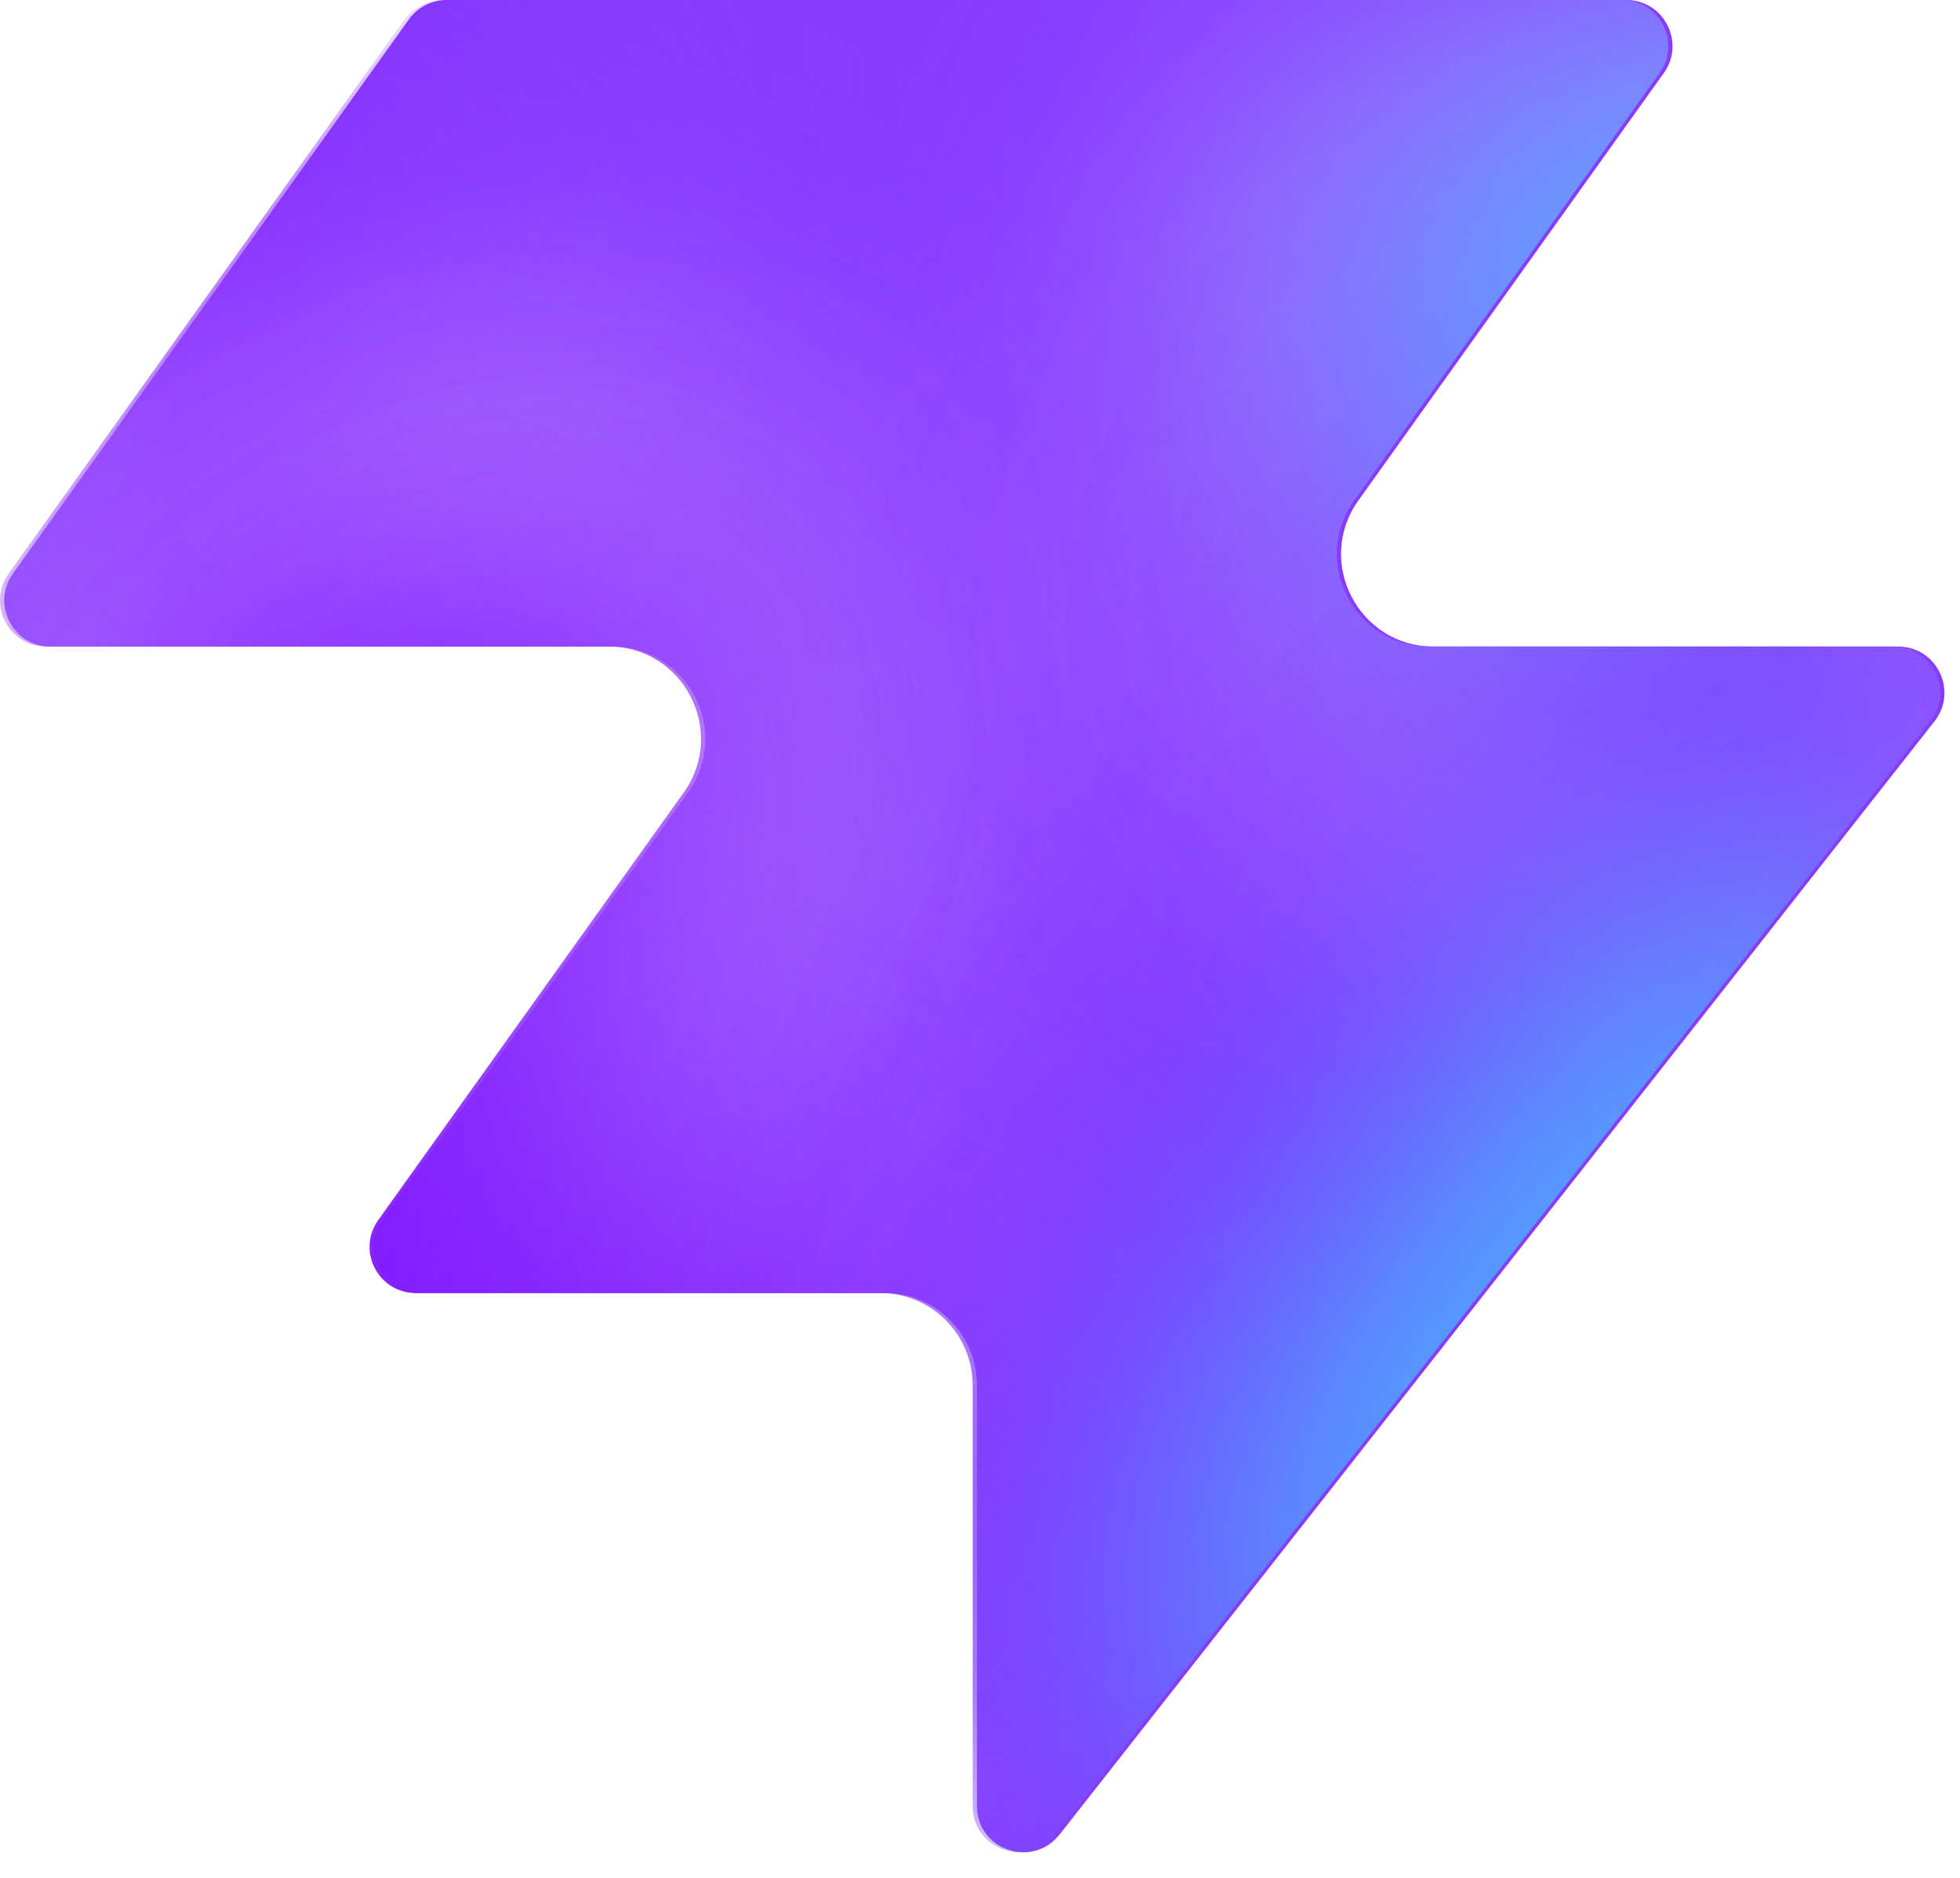
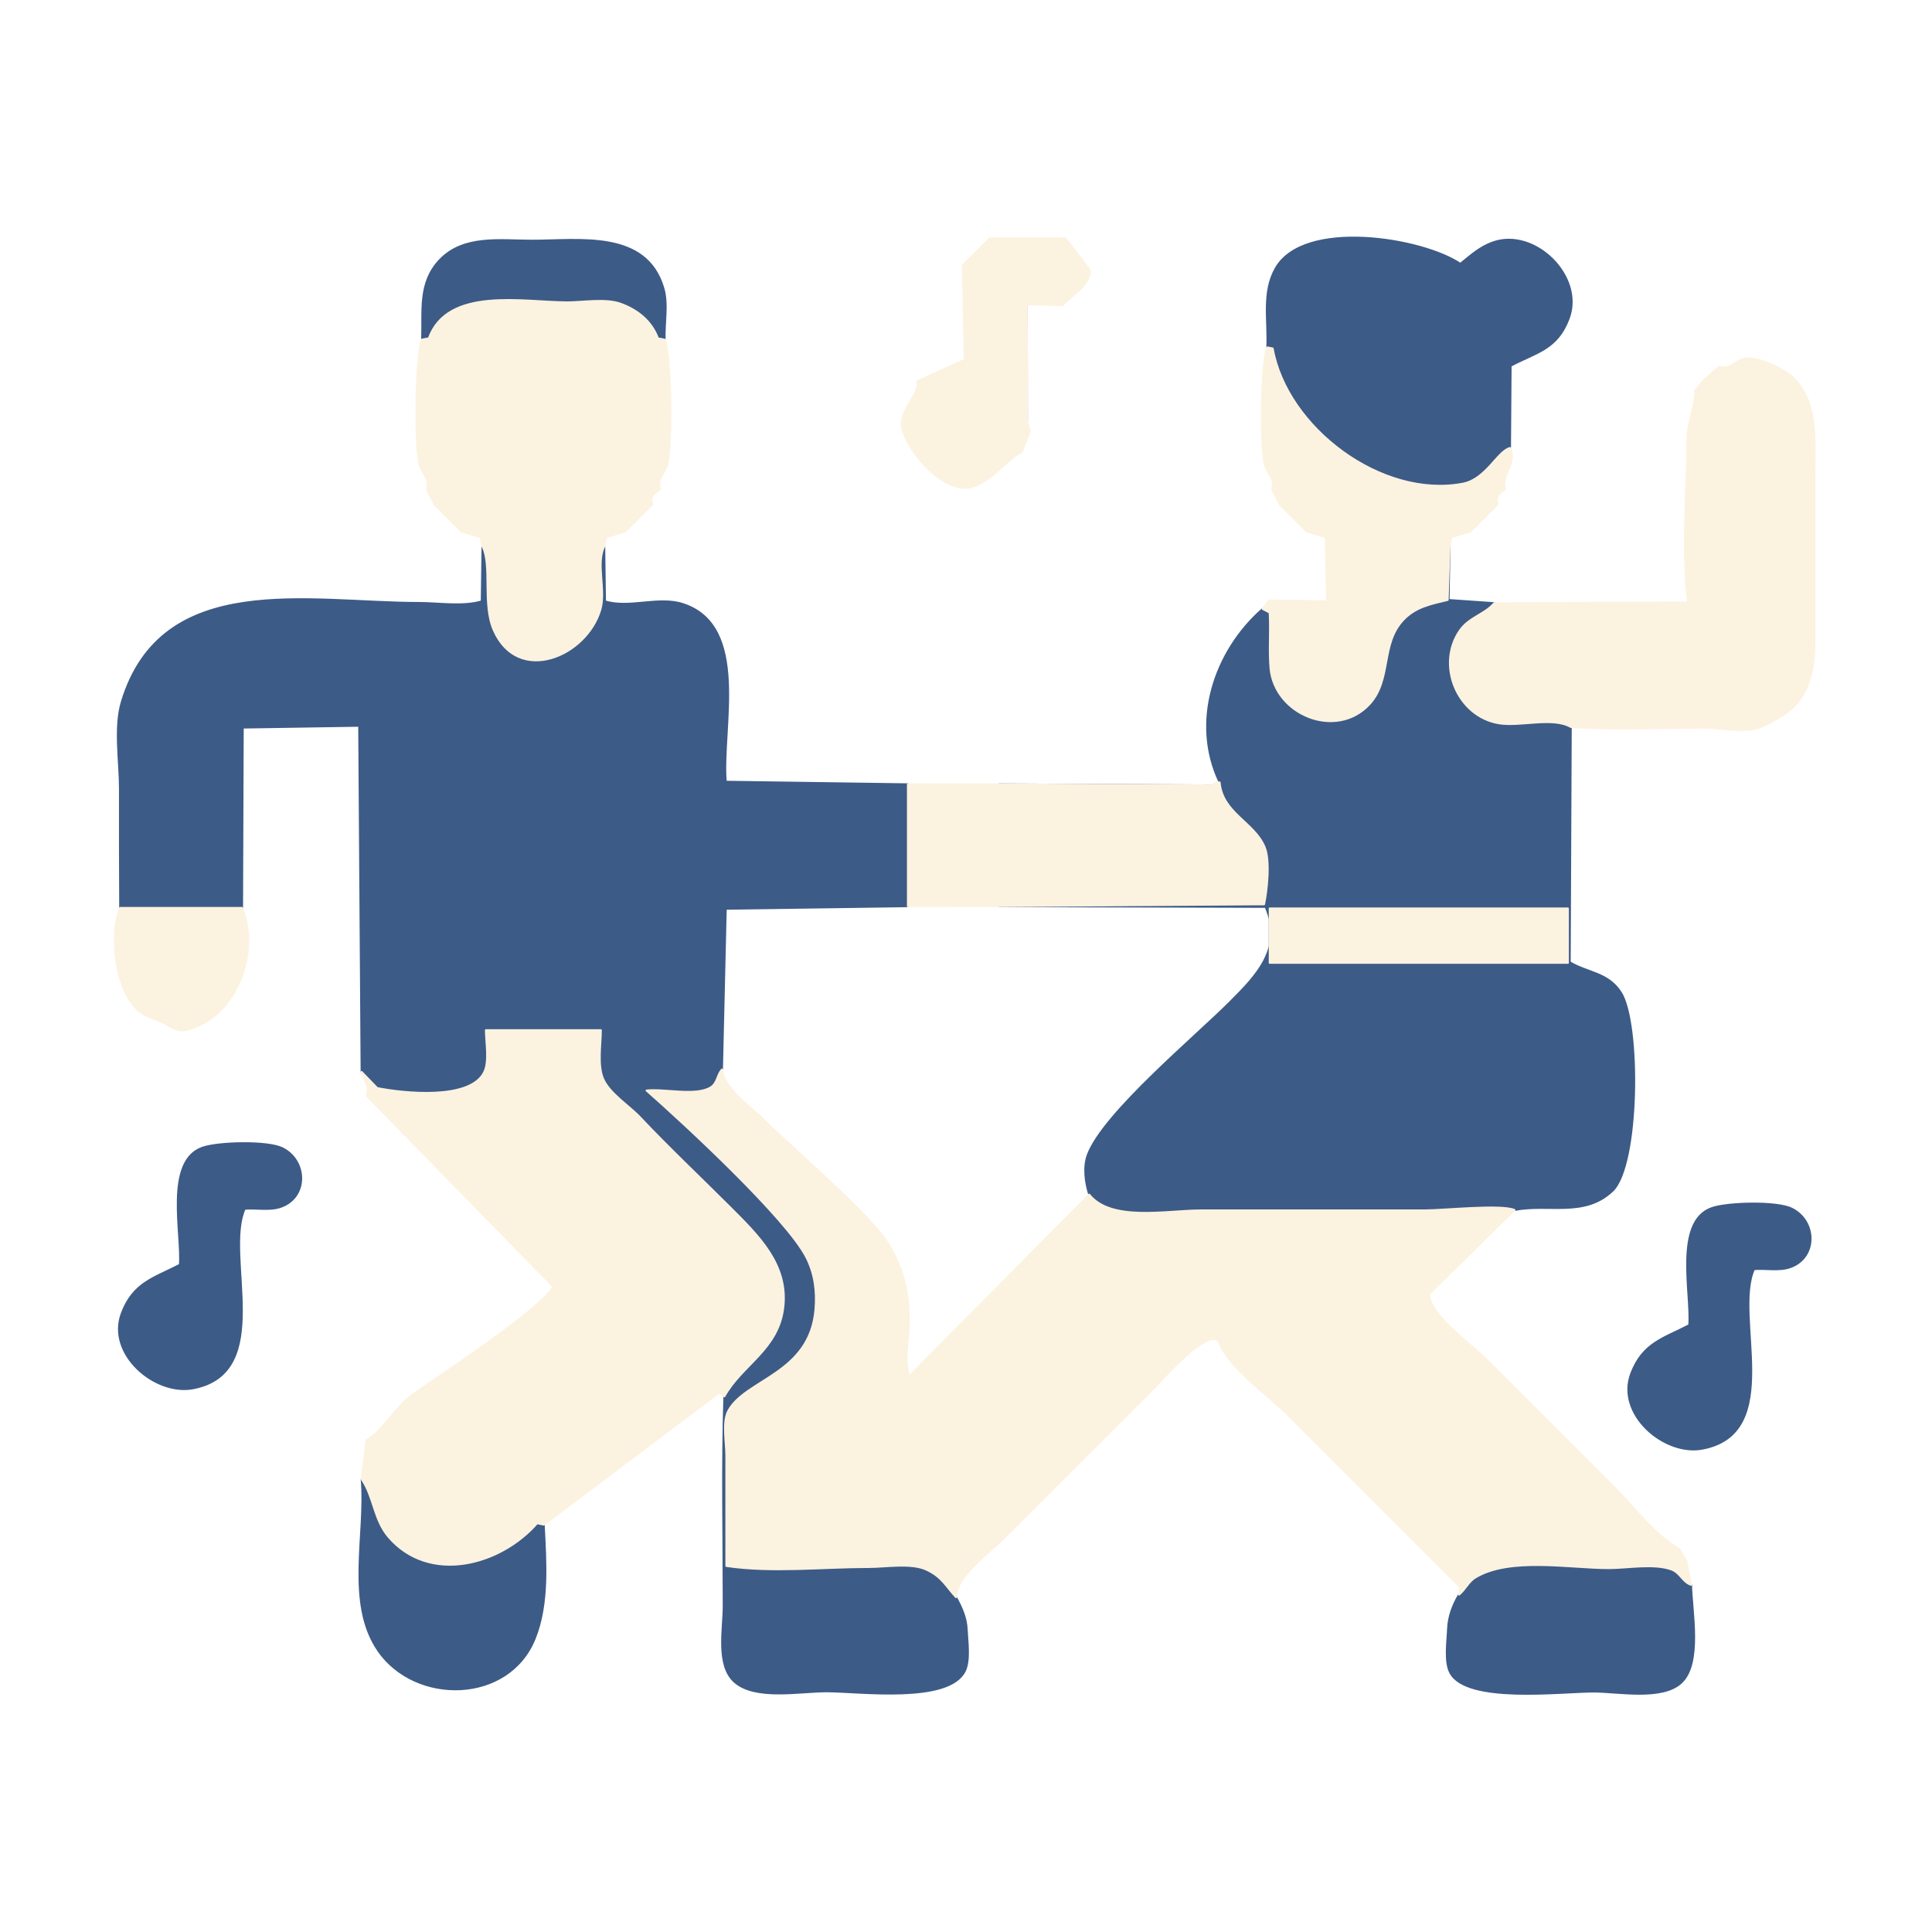
- <svg xmlns="http://www.w3.org/2000/svg" width="48" height="46" fill="none" viewBox="0 0 48 46">
-   <path fill="#863bff" d="M25.946 44.938c-.664.845-2.021.375-2.021-.698V33.937a2.26 2.26 0 0 0-2.262-2.262H10.287c-.92 0-1.456-1.04-.92-1.788l7.48-10.471c1.07-1.497 0-3.578-1.842-3.578H1.237c-.92 0-1.456-1.04-.92-1.788L10.013.474c.214-.297.556-.474.92-.474h28.894c.92 0 1.456 1.04.92 1.788l-7.48 10.471c-1.07 1.498 0 3.579 1.842 3.579h11.377c.943 0 1.473 1.088.89 1.83L25.947 44.94z" style="fill:#863bff;fill:color(display-p3 .525 .23 1);fill-opacity:1" />
-   <mask id="a" width="48" height="46" x="0" y="0" maskUnits="userSpaceOnUse" style="mask-type:alpha">
-     <path fill="#000" d="M25.842 44.938c-.664.844-2.021.375-2.021-.698V33.937a2.26 2.26 0 0 0-2.262-2.262H10.183c-.92 0-1.456-1.04-.92-1.788l7.48-10.471c1.07-1.498 0-3.579-1.842-3.579H1.133c-.92 0-1.456-1.04-.92-1.787L9.91.473c.214-.297.556-.474.92-.474h28.894c.92 0 1.456 1.04.92 1.788l-7.48 10.471c-1.07 1.498 0 3.578 1.842 3.578h11.377c.943 0 1.473 1.088.89 1.832L25.843 44.94z" style="fill:#000;fill-opacity:1" />
-   </mask>
-   <g mask="url(#a)">
-     <g filter="url(#b)">
-       <ellipse cx="5.508" cy="14.704" fill="#ede6ff" rx="5.508" ry="14.704" style="fill:#ede6ff;fill:color(display-p3 .927 .903 1);fill-opacity:1" transform="matrix(.00324 1 1 -.00324 -4.47 31.516)" />
-     </g>
-     <g filter="url(#c)">
-       <ellipse cx="10.399" cy="29.851" fill="#ede6ff" rx="10.399" ry="29.851" style="fill:#ede6ff;fill:color(display-p3 .927 .903 1);fill-opacity:1" transform="matrix(.00324 1 1 -.00324 -39.328 7.883)" />
-     </g>
-     <g filter="url(#d)">
-       <ellipse cx="5.508" cy="30.487" fill="#7e14ff" rx="5.508" ry="30.487" style="fill:#7e14ff;fill:color(display-p3 .492 .077 1);fill-opacity:1" transform="rotate(89.814 -25.913 -14.639)scale(1 -1)" />
-     </g>
-     <g filter="url(#e)">
-       <ellipse cx="5.508" cy="30.599" fill="#7e14ff" rx="5.508" ry="30.599" style="fill:#7e14ff;fill:color(display-p3 .492 .077 1);fill-opacity:1" transform="rotate(89.814 -32.644 -3.334)scale(1 -1)" />
-     </g>
-     <g filter="url(#f)">
-       <ellipse cx="5.508" cy="30.599" fill="#7e14ff" rx="5.508" ry="30.599" style="fill:#7e14ff;fill:color(display-p3 .492 .077 1);fill-opacity:1" transform="matrix(.00324 1 1 -.00324 -34.34 30.47)" />
-     </g>
-     <g filter="url(#g)">
-       <ellipse cx="14.072" cy="22.078" fill="#ede6ff" rx="14.072" ry="22.078" style="fill:#ede6ff;fill:color(display-p3 .927 .903 1);fill-opacity:1" transform="rotate(93.35 24.506 48.493)scale(-1 1)" />
-     </g>
-     <g filter="url(#h)">
-       <ellipse cx="3.47" cy="21.501" fill="#7e14ff" rx="3.47" ry="21.501" style="fill:#7e14ff;fill:color(display-p3 .492 .077 1);fill-opacity:1" transform="rotate(89.009 28.708 47.59)scale(-1 1)" />
-     </g>
-     <g filter="url(#i)">
-       <ellipse cx="3.47" cy="21.501" fill="#7e14ff" rx="3.47" ry="21.501" style="fill:#7e14ff;fill:color(display-p3 .492 .077 1);fill-opacity:1" transform="rotate(89.009 28.708 47.59)scale(-1 1)" />
-     </g>
-     <g filter="url(#j)">
-       <ellipse cx=".387" cy="8.972" fill="#7e14ff" rx="4.407" ry="29.108" style="fill:#7e14ff;fill:color(display-p3 .492 .077 1);fill-opacity:1" transform="rotate(39.51 .387 8.972)" />
-     </g>
-     <g filter="url(#k)">
-       <ellipse cx="47.523" cy="-6.092" fill="#7e14ff" rx="4.407" ry="29.108" style="fill:#7e14ff;fill:color(display-p3 .492 .077 1);fill-opacity:1" transform="rotate(37.892 47.523 -6.092)" />
-     </g>
-     <g filter="url(#l)">
-       <ellipse cx="41.412" cy="6.333" fill="#47bfff" rx="5.971" ry="9.665" style="fill:#47bfff;fill:color(display-p3 .28 .748 1);fill-opacity:1" transform="rotate(37.892 41.412 6.333)" />
-     </g>
-     <g filter="url(#m)">
-       <ellipse cx="-1.879" cy="38.332" fill="#7e14ff" rx="4.407" ry="29.108" style="fill:#7e14ff;fill:color(display-p3 .492 .077 1);fill-opacity:1" transform="rotate(37.892 -1.88 38.332)" />
-     </g>
-     <g filter="url(#n)">
-       <ellipse cx="-1.879" cy="38.332" fill="#7e14ff" rx="4.407" ry="29.108" style="fill:#7e14ff;fill:color(display-p3 .492 .077 1);fill-opacity:1" transform="rotate(37.892 -1.88 38.332)" />
-     </g>
-     <g filter="url(#o)">
-       <ellipse cx="35.651" cy="29.907" fill="#7e14ff" rx="4.407" ry="29.108" style="fill:#7e14ff;fill:color(display-p3 .492 .077 1);fill-opacity:1" transform="rotate(37.892 35.651 29.907)" />
-     </g>
-     <g filter="url(#p)">
-       <ellipse cx="38.418" cy="32.4" fill="#47bfff" rx="5.971" ry="15.297" style="fill:#47bfff;fill:color(display-p3 .28 .748 1);fill-opacity:1" transform="rotate(37.892 38.418 32.4)" />
-     </g>
-   </g>
-   <defs>
-     <filter id="b" width="60.045" height="41.654" x="-19.77" y="16.149" color-interpolation-filters="sRGB" filterUnits="userSpaceOnUse">
-       <feFlood flood-opacity="0" result="BackgroundImageFix" />
-       <feBlend in="SourceGraphic" in2="BackgroundImageFix" result="shape" />
-       <feGaussianBlur result="effect1_foregroundBlur_2002_17158" stdDeviation="7.659" />
-     </filter>
-     <filter id="c" width="90.34" height="51.437" x="-54.613" y="-7.533" color-interpolation-filters="sRGB" filterUnits="userSpaceOnUse">
-       <feFlood flood-opacity="0" result="BackgroundImageFix" />
-       <feBlend in="SourceGraphic" in2="BackgroundImageFix" result="shape" />
-       <feGaussianBlur result="effect1_foregroundBlur_2002_17158" stdDeviation="7.659" />
-     </filter>
-     <filter id="d" width="79.355" height="29.4" x="-49.64" y="2.03" color-interpolation-filters="sRGB" filterUnits="userSpaceOnUse">
-       <feFlood flood-opacity="0" result="BackgroundImageFix" />
-       <feBlend in="SourceGraphic" in2="BackgroundImageFix" result="shape" />
-       <feGaussianBlur result="effect1_foregroundBlur_2002_17158" stdDeviation="4.596" />
-     </filter>
-     <filter id="e" width="79.579" height="29.4" x="-45.045" y="20.029" color-interpolation-filters="sRGB" filterUnits="userSpaceOnUse">
-       <feFlood flood-opacity="0" result="BackgroundImageFix" />
-       <feBlend in="SourceGraphic" in2="BackgroundImageFix" result="shape" />
-       <feGaussianBlur result="effect1_foregroundBlur_2002_17158" stdDeviation="4.596" />
-     </filter>
-     <filter id="f" width="79.579" height="29.4" x="-43.513" y="21.178" color-interpolation-filters="sRGB" filterUnits="userSpaceOnUse">
-       <feFlood flood-opacity="0" result="BackgroundImageFix" />
-       <feBlend in="SourceGraphic" in2="BackgroundImageFix" result="shape" />
-       <feGaussianBlur result="effect1_foregroundBlur_2002_17158" stdDeviation="4.596" />
-     </filter>
-     <filter id="g" width="74.749" height="58.852" x="15.756" y="-17.901" color-interpolation-filters="sRGB" filterUnits="userSpaceOnUse">
-       <feFlood flood-opacity="0" result="BackgroundImageFix" />
-       <feBlend in="SourceGraphic" in2="BackgroundImageFix" result="shape" />
-       <feGaussianBlur result="effect1_foregroundBlur_2002_17158" stdDeviation="7.659" />
-     </filter>
-     <filter id="h" width="61.377" height="25.362" x="23.548" y="2.284" color-interpolation-filters="sRGB" filterUnits="userSpaceOnUse">
-       <feFlood flood-opacity="0" result="BackgroundImageFix" />
-       <feBlend in="SourceGraphic" in2="BackgroundImageFix" result="shape" />
-       <feGaussianBlur result="effect1_foregroundBlur_2002_17158" stdDeviation="4.596" />
-     </filter>
-     <filter id="i" width="61.377" height="25.362" x="23.548" y="2.284" color-interpolation-filters="sRGB" filterUnits="userSpaceOnUse">
-       <feFlood flood-opacity="0" result="BackgroundImageFix" />
-       <feBlend in="SourceGraphic" in2="BackgroundImageFix" result="shape" />
-       <feGaussianBlur result="effect1_foregroundBlur_2002_17158" stdDeviation="4.596" />
-     </filter>
-     <filter id="j" width="56.045" height="63.649" x="-27.636" y="-22.853" color-interpolation-filters="sRGB" filterUnits="userSpaceOnUse">
-       <feFlood flood-opacity="0" result="BackgroundImageFix" />
-       <feBlend in="SourceGraphic" in2="BackgroundImageFix" result="shape" />
-       <feGaussianBlur result="effect1_foregroundBlur_2002_17158" stdDeviation="4.596" />
-     </filter>
-     <filter id="k" width="54.814" height="64.646" x="20.116" y="-38.415" color-interpolation-filters="sRGB" filterUnits="userSpaceOnUse">
-       <feFlood flood-opacity="0" result="BackgroundImageFix" />
-       <feBlend in="SourceGraphic" in2="BackgroundImageFix" result="shape" />
-       <feGaussianBlur result="effect1_foregroundBlur_2002_17158" stdDeviation="4.596" />
-     </filter>
-     <filter id="l" width="33.541" height="35.313" x="24.641" y="-11.323" color-interpolation-filters="sRGB" filterUnits="userSpaceOnUse">
-       <feFlood flood-opacity="0" result="BackgroundImageFix" />
-       <feBlend in="SourceGraphic" in2="BackgroundImageFix" result="shape" />
-       <feGaussianBlur result="effect1_foregroundBlur_2002_17158" stdDeviation="4.596" />
-     </filter>
-     <filter id="m" width="54.814" height="64.646" x="-29.286" y="6.009" color-interpolation-filters="sRGB" filterUnits="userSpaceOnUse">
-       <feFlood flood-opacity="0" result="BackgroundImageFix" />
-       <feBlend in="SourceGraphic" in2="BackgroundImageFix" result="shape" />
-       <feGaussianBlur result="effect1_foregroundBlur_2002_17158" stdDeviation="4.596" />
-     </filter>
-     <filter id="n" width="54.814" height="64.646" x="-29.286" y="6.009" color-interpolation-filters="sRGB" filterUnits="userSpaceOnUse">
-       <feFlood flood-opacity="0" result="BackgroundImageFix" />
-       <feBlend in="SourceGraphic" in2="BackgroundImageFix" result="shape" />
-       <feGaussianBlur result="effect1_foregroundBlur_2002_17158" stdDeviation="4.596" />
-     </filter>
-     <filter id="o" width="54.814" height="64.646" x="8.244" y="-2.416" color-interpolation-filters="sRGB" filterUnits="userSpaceOnUse">
-       <feFlood flood-opacity="0" result="BackgroundImageFix" />
-       <feBlend in="SourceGraphic" in2="BackgroundImageFix" result="shape" />
-       <feGaussianBlur result="effect1_foregroundBlur_2002_17158" stdDeviation="4.596" />
-     </filter>
-     <filter id="p" width="39.409" height="43.623" x="18.713" y="10.588" color-interpolation-filters="sRGB" filterUnits="userSpaceOnUse">
-       <feFlood flood-opacity="0" result="BackgroundImageFix" />
-       <feBlend in="SourceGraphic" in2="BackgroundImageFix" result="shape" />
-       <feGaussianBlur result="effect1_foregroundBlur_2002_17158" stdDeviation="4.596" />
-     </filter>
-   </defs>
+ <svg xmlns="http://www.w3.org/2000/svg" viewBox="0 0 256 256" width="256" height="256">
+   <path d="M88.07 45C87.78 44.94 87.48 44.89 87.18 44.83C86.34 42.55 84.48 41.05 82.21 40.24C80.21 39.53 77.27 40.06 75.17 40.06C69.42 40.06 59.31 37.94 56.82 44.83C56.52 44.89 56.23 44.94 55.93 44.99C56.07 41.16 55.41 37.47 58.28 34.45C61.44 31.13 66.32 31.89 70.5 31.89C76.81 31.89 85.62 30.47 87.9 38.18C88.53 40.29 87.99 42.84 88.07 45ZM200.09 59.36C198.45 59.75 196.91 63.51 193.83 64.09C183.07 66.13 170.52 56.67 168.64 46.17C168.4 46.12 168.16 46.08 167.92 46.03C168.09 42.43 167.22 38.75 169.04 35.55C172.78 29 188.43 31.54 193.5 34.96C194.9 33.84 196.07 32.74 197.82 32.12C203.34 30.16 209.94 36.61 207.87 42.18C206.33 46.31 203.57 46.66 200.17 48.47C200.14 52.1 200.11 55.73 200.09 59.36ZM136.06 40.33C136.07 45.45 136.08 50.57 136.08 55.69C136.08 50.57 136.07 45.45 136.06 40.33ZM63.93 72.39C65.22 74.9 63.92 80.04 65.41 83.46C68.61 90.84 77.7 87.02 79.55 80.79C80.31 78.24 78.93 74.62 80.07 72.39C80.1 74.82 80.14 77.25 80.17 79.68C83.38 80.67 87.27 78.99 90.48 80.04C99.39 82.93 95.58 96.49 96.17 103.58C104.21 103.69 112.26 103.81 120.3 103.92C120.3 109.31 120.3 114.69 120.3 120.08C112.26 120.19 104.21 120.31 96.17 120.42C96 127.52 95.84 134.61 95.67 141.71C95.02 142.39 95.07 143.49 94.22 144.05C92.28 145.32 87.96 144.22 85.67 144.5C90.55 148.79 104.23 161.44 106.86 166.62C107.96 168.78 108.25 171.11 108.05 173.5C107.33 182.08 98.77 182.72 96.49 186.97C95.71 188.42 96.24 191.2 96.24 192.83C96.24 197.72 96.24 202.61 96.24 207.5C102.29 208.4 109.03 207.64 115.17 207.64C117.35 207.64 120.8 207.04 122.81 208.01C124.83 208.97 125.3 210.14 126.68 211.64C127.38 212.96 128.02 214.31 128.09 215.83C128.16 217.38 128.55 219.97 127.85 221.4C125.73 225.74 113.89 224.11 109.5 224.11C105.98 224.11 100.06 225.29 97.32 222.84C94.88 220.65 95.89 215.83 95.89 212.83C95.89 203.6 95.67 194.26 95.98 185.03C98.35 180.79 103.17 178.82 103.8 173.18C104.44 167.51 100.45 163.69 96.8 160.03C92.81 156.04 88.67 152.15 84.8 148.04C83.37 146.52 80.71 144.86 79.9 142.91C79.15 141.11 79.62 138.41 79.62 136.5C74.54 136.5 69.46 136.5 64.38 136.5C64.38 138.06 64.86 140.61 64.17 142.04C62.36 145.83 53.43 144.86 49.98 144.17C49.29 143.45 48.6 142.74 47.91 142.03C47.8 126.74 47.69 111.45 47.59 96.17C42.45 96.25 37.31 96.33 32.17 96.41C32.14 104.38 32.11 112.34 32.08 120.3C26.69 120.3 21.31 120.3 15.92 120.3C15.88 115.05 15.89 109.76 15.89 104.5C15.89 100.99 15.12 96.38 16.14 93C21.44 75.48 40.91 79.89 55.5 79.89C58.08 79.89 61.39 80.43 63.83 79.68C63.86 77.25 63.9 74.82 63.93 72.39ZM192.07 72.39C192.03 74.76 191.99 77.13 191.95 79.5C193.97 79.64 195.98 79.78 198 79.92C196.72 81.42 194.64 81.78 193.41 83.58C190.29 88.14 193.12 94.93 198.61 95.84C201.41 96.31 205.74 94.94 208.14 96.33C208.09 106.72 208.04 117.11 208 127.5C210.39 128.94 213.04 128.84 214.77 131.52C217.35 135.55 217.23 154.42 213.65 157.8C209.93 161.31 205.2 159.45 200.68 160.33C198.91 159.56 191.28 160.38 188.83 160.38C178.94 160.38 169.06 160.38 159.17 160.38C154.65 160.38 147.22 161.94 144.33 158.29C143.82 156.72 143.53 154.6 144.15 152.99C146.24 147.5 158.36 137.42 162.97 132.8C166.48 129.29 170.07 125.66 167.7 120.17C155.93 120.14 144.16 120.1 132.39 120.07C144.09 119.99 155.8 119.91 167.5 119.83C167.89 117.98 168.32 114.04 167.57 112.24C166.17 108.92 161.98 107.75 161.61 103.67C157.8 95.71 160.89 86.31 167.31 80.69C167.62 80.85 167.92 81.01 168.23 81.17C168.38 83.6 168.14 86.07 168.34 88.5C168.87 94.7 177.05 98.08 181.46 93.31C184.46 90.05 182.89 85.33 185.96 82.12C187.61 80.39 189.63 80.03 191.83 79.5C191.91 77.13 191.99 74.76 192.07 72.39ZM132.39 103.93C141.8 103.98 151.2 104.02 160.61 104.07C151.2 104.02 141.8 103.98 132.39 103.93ZM207.76 120.37C194.59 120.37 181.41 120.37 168.24 120.37C168.24 122.77 168.24 125.17 168.24 127.58C181.41 127.58 194.59 127.58 207.76 127.58C207.76 125.17 207.76 122.77 207.76 120.37ZM32.42 160.17C29.63 166.37 36.51 181.93 25.55 183.96C20.53 184.89 14.1 179.4 16.15 173.99C17.69 169.94 20.42 169.36 23.83 167.59C24.16 163.51 21.77 153.82 26.85 152.07C28.92 151.35 35.42 151.18 37.4 152.14C40.72 153.76 40.86 158.68 37.15 159.93C35.71 160.42 33.91 160.04 32.42 160.17ZM232.41 168.17C229.62 174.39 236.53 189.92 225.55 191.96C220.53 192.89 214.1 187.39 216.15 181.99C217.69 177.95 220.42 177.36 223.83 175.59C224.17 171.51 221.77 161.82 226.85 160.07C228.93 159.35 235.42 159.18 237.4 160.15C240.73 161.76 240.85 166.68 237.15 167.93C235.71 168.42 233.91 168.04 232.41 168.17ZM47.92 195.99C49.55 198.35 49.52 201.37 51.51 203.68C56.9 209.92 66.29 207.42 71.17 201.84C71.46 201.9 71.75 201.96 72.05 202.02C72.3 206.97 72.71 212.49 70.86 217.1C67.4 225.73 55.06 225.87 50.13 218.73C45.78 212.41 48.56 203.23 47.92 195.99ZM224.08 210C224.14 213.46 225.53 220.36 222.79 222.94C220.27 225.32 214.41 224.14 211.17 224.14C206.85 224.14 194.32 225.72 192.17 221.64C191.39 220.17 191.81 217.46 191.87 215.83C191.93 214.2 192.51 212.69 193.33 211.3C194.16 210.64 194.55 209.59 195.52 209.01C200.08 206.28 207.99 207.79 213.17 207.79C215.6 207.79 219.19 207.12 221.49 207.97C222.63 208.39 222.98 209.65 224.08 210Z" fill="#3D5B87" fill-rule="evenodd" stroke="#3D5B87" stroke-width="0.25" stroke-linejoin="round" />
+   <path d="M136.06 40.33C136.07 45.45 136.08 50.57 136.08 55.69C136.2 56.18 136.32 56.67 136.43 57.17C136.1 58.06 135.77 58.94 135.43 59.83C133.23 61.05 131.71 63.4 129.16 64.4C125.33 65.9 120.36 59.96 119.57 56.83C118.96 54.45 121.86 52.46 121.57 50.5C123.66 49.56 125.74 48.61 127.83 47.67C127.74 43.5 127.66 39.33 127.57 35.17C128.77 33.97 129.97 32.77 131.17 31.57C134.5 31.57 137.83 31.57 141.17 31.57C142.26 32.99 143.34 34.41 144.43 35.83C144.35 37.9 142.12 39.01 140.83 40.43C139.24 40.4 137.65 40.37 136.06 40.33ZM88.07 45C88.96 47.09 89.05 59.06 88.43 61.5C88.09 62.8 87.01 63.35 87.43 64.83C86.54 65.5 86.12 65.69 86.43 66.83C85.23 68.03 84.03 69.23 82.83 70.43C82 70.68 81.17 70.92 80.33 71.17C80.25 71.57 80.16 71.98 80.07 72.39C78.93 74.62 80.31 78.24 79.55 80.79C77.7 87.02 68.61 90.84 65.41 83.46C63.92 80.04 65.22 74.9 63.93 72.39C63.84 71.98 63.75 71.57 63.67 71.17C62.83 70.92 62 70.68 61.17 70.43C59.97 69.23 58.77 68.03 57.57 66.83C57.23 66.17 56.9 65.5 56.57 64.83C56.99 63.35 55.91 62.8 55.57 61.5C54.95 59.06 55.04 47.09 55.93 44.99C56.23 44.94 56.52 44.89 56.82 44.83C59.31 37.94 69.42 40.06 75.17 40.06C77.27 40.06 80.21 39.53 82.21 40.24C84.48 41.05 86.34 42.55 87.18 44.83C87.48 44.89 87.78 44.94 88.07 45ZM200.09 59.36C201.05 61.6 198.84 62.79 199.43 64.83C198.54 65.5 198.12 65.69 198.43 66.83C197.23 68.03 196.03 69.23 194.83 70.43C194 70.68 193.17 70.92 192.33 71.17C192.25 71.57 192.16 71.98 192.07 72.39C191.99 74.76 191.91 77.13 191.83 79.5C189.63 80.03 187.61 80.39 185.96 82.12C182.89 85.33 184.46 90.05 181.46 93.31C177.05 98.08 168.87 94.7 168.34 88.5C168.14 86.07 168.38 83.6 168.23 81.17C167.92 81.01 167.62 80.85 167.31 80.69C167.6 80.31 167.88 79.94 168.17 79.57C170.72 79.6 173.28 79.63 175.83 79.67C175.78 76.83 175.72 74 175.67 71.17C174.83 70.92 174 70.68 173.17 70.43C171.97 69.23 170.77 68.03 169.57 66.83C169.23 66.17 168.9 65.5 168.57 64.83C168.99 63.35 167.91 62.8 167.57 61.5C166.99 59.24 167.08 47.94 167.92 46.03C168.16 46.08 168.4 46.12 168.64 46.17C170.52 56.67 183.07 66.13 193.83 64.09C196.91 63.51 198.45 59.75 200.09 59.36ZM208.14 96.33C205.74 94.94 201.41 96.31 198.61 95.84C193.12 94.93 190.29 88.14 193.41 83.58C194.64 81.78 196.72 81.42 198 79.92C206.56 79.89 215.11 79.86 223.67 79.83C222.8 72.83 223.57 65.24 223.57 58.17C223.57 56.14 224.89 52.83 224.57 51.83C224.93 51.39 225.29 50.94 225.65 50.5C226.38 49.86 227.11 49.21 227.83 48.57C229.22 49.01 229.58 48.1 230.84 47.61C232.51 46.96 236.72 48.98 237.9 50.33C240.83 53.67 240.43 57.98 240.43 62.17C240.43 69.61 240.43 77.06 240.43 84.5C240.43 88.22 240.01 92.09 236.66 94.49C235.73 95.15 234.14 96 233.16 96.39C231.3 97.12 227.84 96.43 225.83 96.43C219.97 96.43 213.97 96.71 208.14 96.33ZM161.61 103.67C161.98 107.75 166.17 108.92 167.57 112.24C168.32 114.04 167.89 117.98 167.5 119.83C155.8 119.91 144.09 119.99 132.39 120.07C128.36 120.07 124.33 120.08 120.3 120.08C120.3 114.69 120.3 109.31 120.3 103.92C124.33 103.92 128.36 103.93 132.39 103.93C141.8 103.98 151.2 104.02 160.61 104.07C160.8 103.94 160.98 103.8 161.17 103.67C161.31 103.67 161.46 103.67 161.61 103.67ZM32.08 120.3C34.52 126.24 31.31 134.78 24.83 136.43C23.68 136.73 22.97 136.27 22.1 135.76C20.94 135.07 19.36 134.8 18.33 133.9C15.26 131.21 14.46 123.85 15.92 120.3C21.31 120.3 26.69 120.3 32.08 120.3ZM207.76 120.37C207.76 122.77 207.76 125.17 207.76 127.58C194.59 127.58 181.41 127.58 168.24 127.58C168.24 125.17 168.24 122.77 168.24 120.37C181.41 120.37 194.59 120.37 207.76 120.37ZM95.98 185.03C95.77 184.85 95.55 184.68 95.33 184.5C87.57 190.34 79.81 196.18 72.05 202.02C71.75 201.96 71.46 201.9 71.17 201.84C66.29 207.42 56.9 209.92 51.51 203.68C49.52 201.37 49.55 198.35 47.92 195.99C48.13 194.27 48.35 192.55 48.57 190.83C50.74 189.63 52.36 186.46 54.55 184.89C58.41 182.13 71.25 173.83 73.33 170.5C65.08 162.06 56.82 153.61 48.57 145.17C49.11 143.79 48.12 143.14 47.91 142.03C48.6 142.74 49.29 143.45 49.98 144.17C53.43 144.86 62.36 145.83 64.17 142.04C64.86 140.61 64.38 138.06 64.38 136.5C69.46 136.5 74.54 136.5 79.62 136.5C79.62 138.41 79.15 141.11 79.9 142.91C80.71 144.86 83.37 146.52 84.8 148.04C88.67 152.15 92.81 156.04 96.8 160.03C100.45 163.69 104.44 167.51 103.8 173.18C103.17 178.82 98.35 180.79 95.98 185.03ZM95.67 141.71C95.88 144.25 99.6 146.76 101.33 148.5C105.05 152.21 115.62 161.17 117.82 165.01C119.78 168.41 120.43 171.22 120.43 175.17C120.43 177.01 119.73 180.91 120.5 182.33C128.44 174.32 136.39 166.3 144.33 158.29C147.22 161.94 154.65 160.38 159.17 160.38C169.06 160.38 178.94 160.38 188.83 160.38C191.28 160.38 198.91 159.56 200.68 160.33C196.9 164.05 193.12 167.78 189.33 171.5C189.52 174.34 194.98 178.15 197 180.17C202.67 185.83 208.33 191.5 214 197.17C216.55 199.72 219.28 203.48 222.43 205.17C222.77 205.72 223.1 206.28 223.43 206.83C223.65 207.89 223.86 208.95 224.08 210C222.98 209.65 222.63 208.39 221.49 207.97C219.19 207.12 215.6 207.79 213.17 207.79C207.99 207.79 200.08 206.28 195.52 209.01C194.55 209.59 194.16 210.64 193.33 211.3C193.38 210.98 193.44 210.66 193.5 210.33C185.83 202.67 178.17 195 170.5 187.33C167.95 184.78 162.48 180.98 161.5 177.67C159.8 176.12 154.17 182.66 152.67 184.17C146.11 190.72 139.56 197.28 133 203.83C131.13 205.71 126.67 208.91 126.68 211.64C125.3 210.14 124.83 208.97 122.81 208.01C120.8 207.04 117.35 207.64 115.17 207.64C109.03 207.64 102.29 208.4 96.24 207.5C96.24 202.61 96.24 197.72 96.24 192.83C96.24 191.2 95.71 188.42 96.49 186.97C98.77 182.72 107.33 182.08 108.05 173.5C108.25 171.11 107.96 168.78 106.86 166.62C104.23 161.44 90.55 148.79 85.67 144.5C87.96 144.22 92.28 145.32 94.22 144.05C95.07 143.49 95.02 142.39 95.67 141.71Z" fill="#FCF2E0" fill-rule="evenodd" stroke="#FCF2E0" stroke-width="0.25" stroke-linejoin="round" />
</svg>
